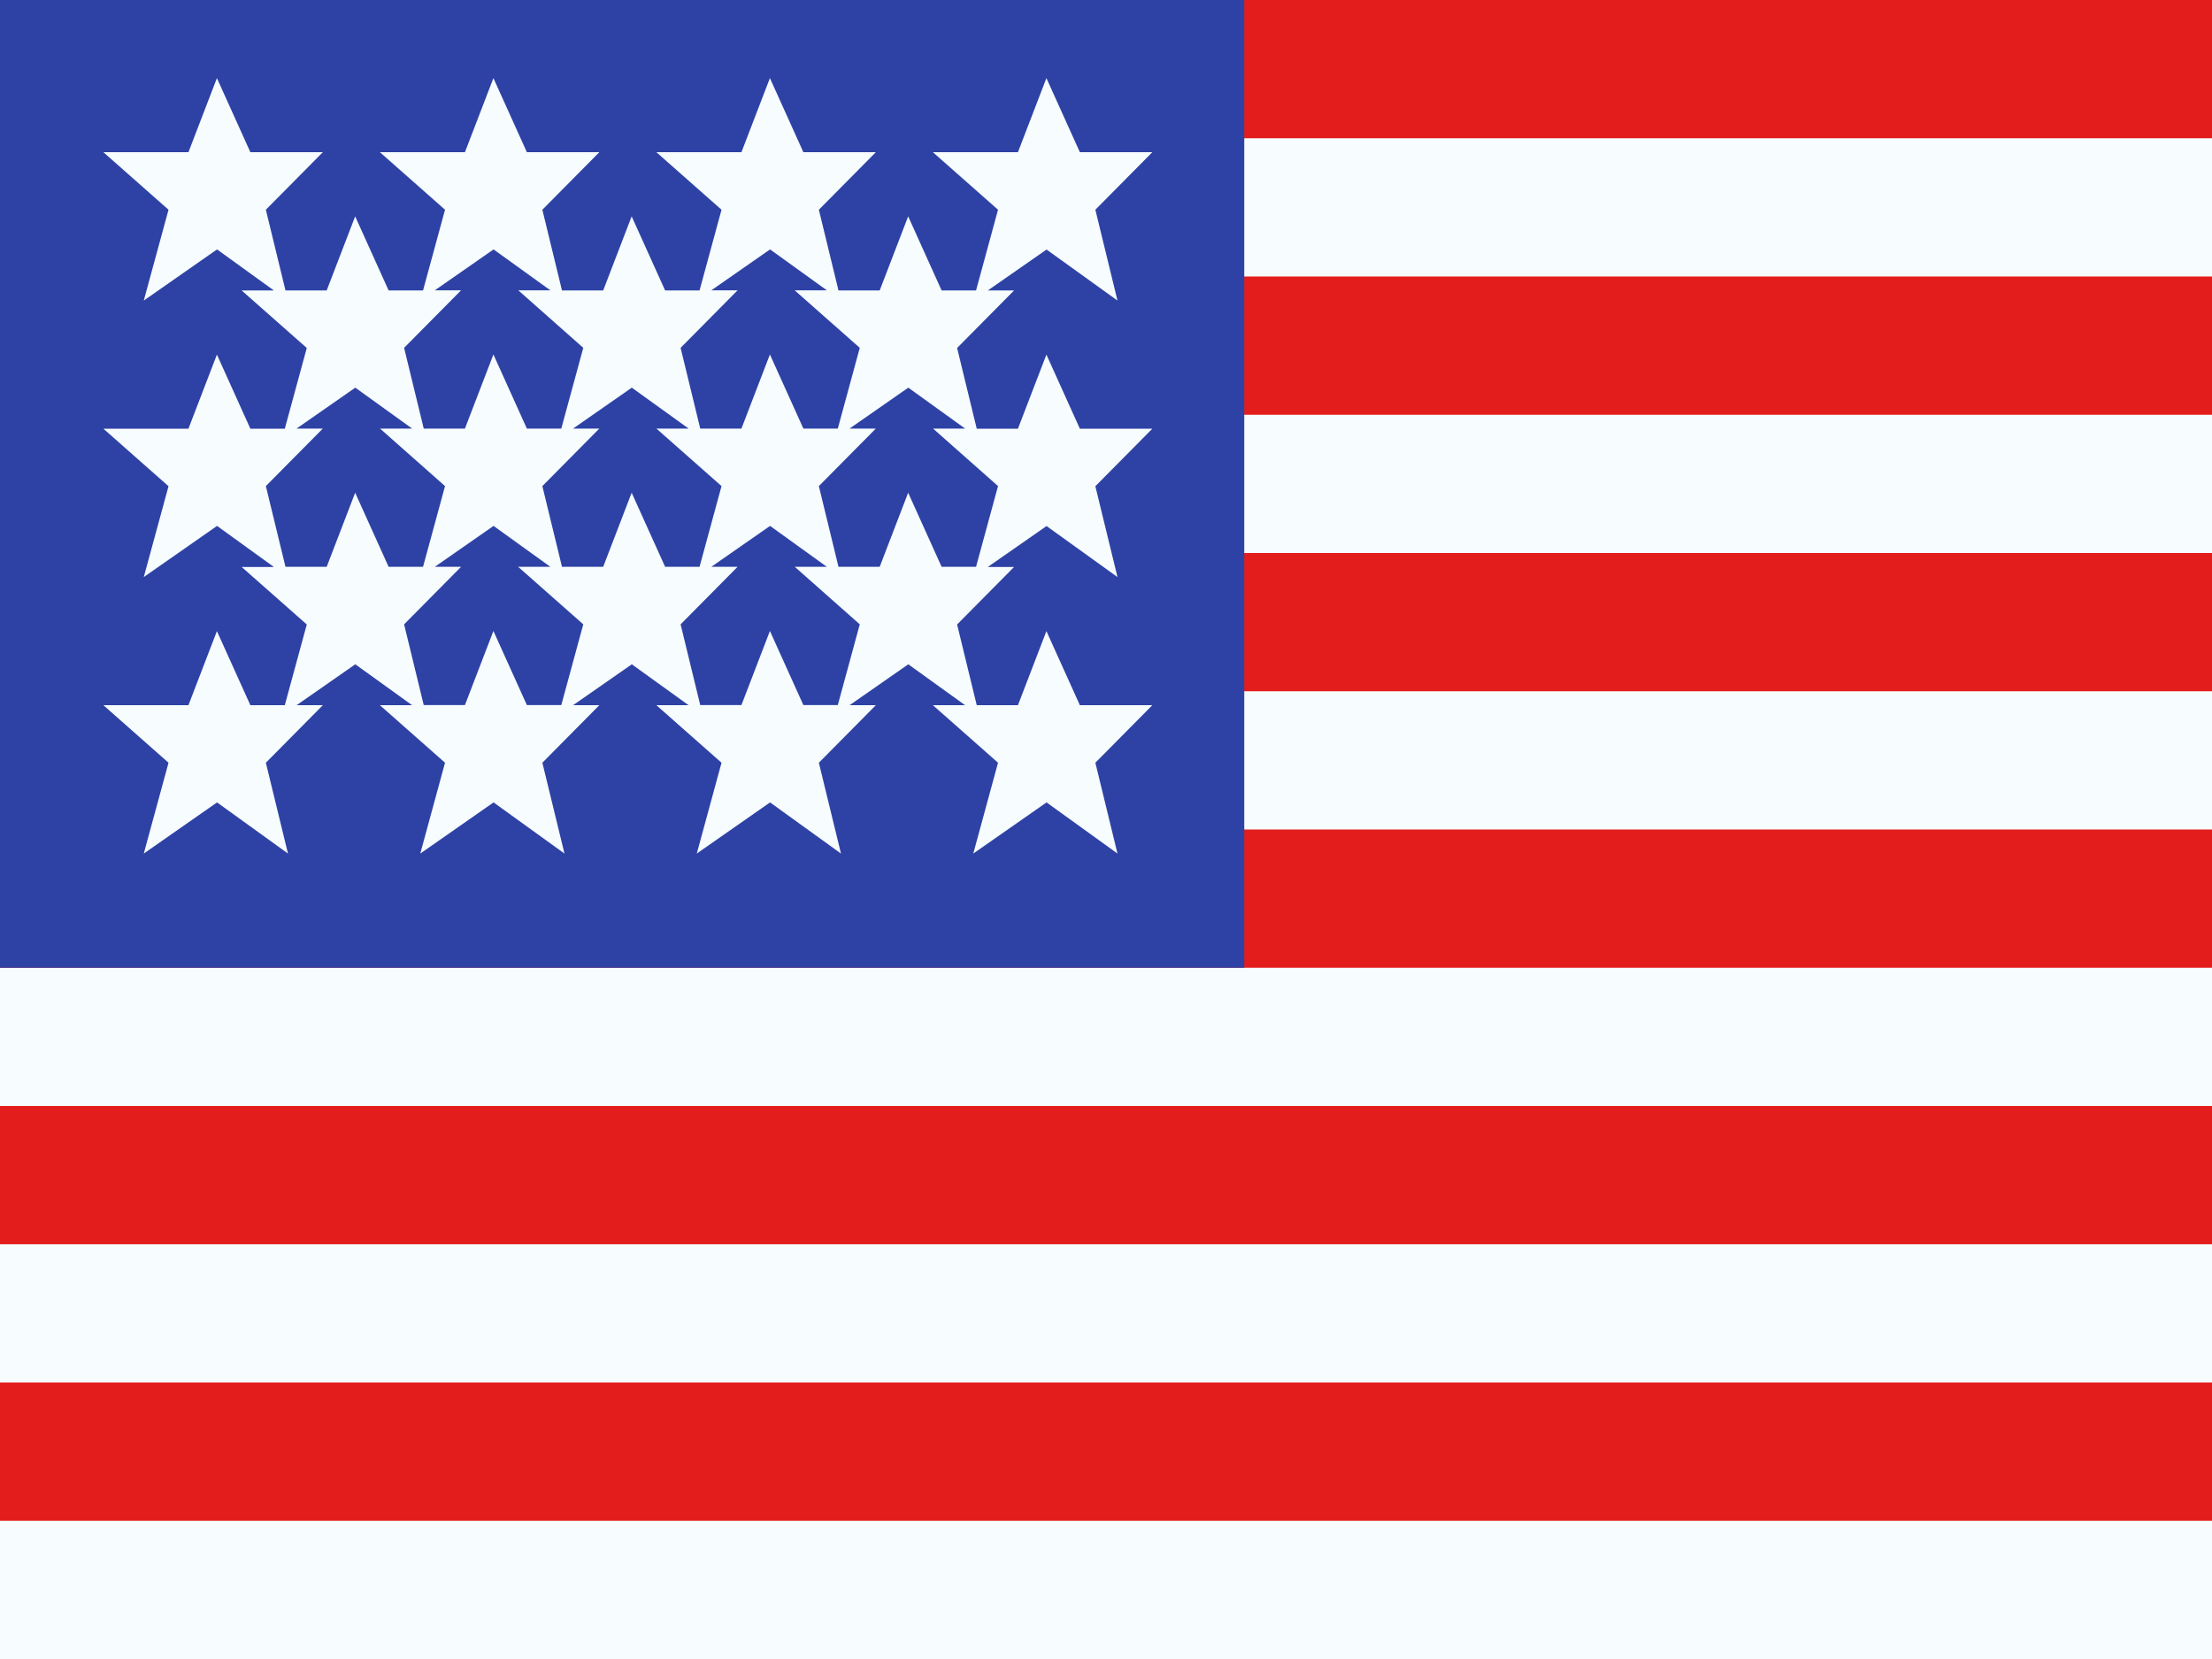
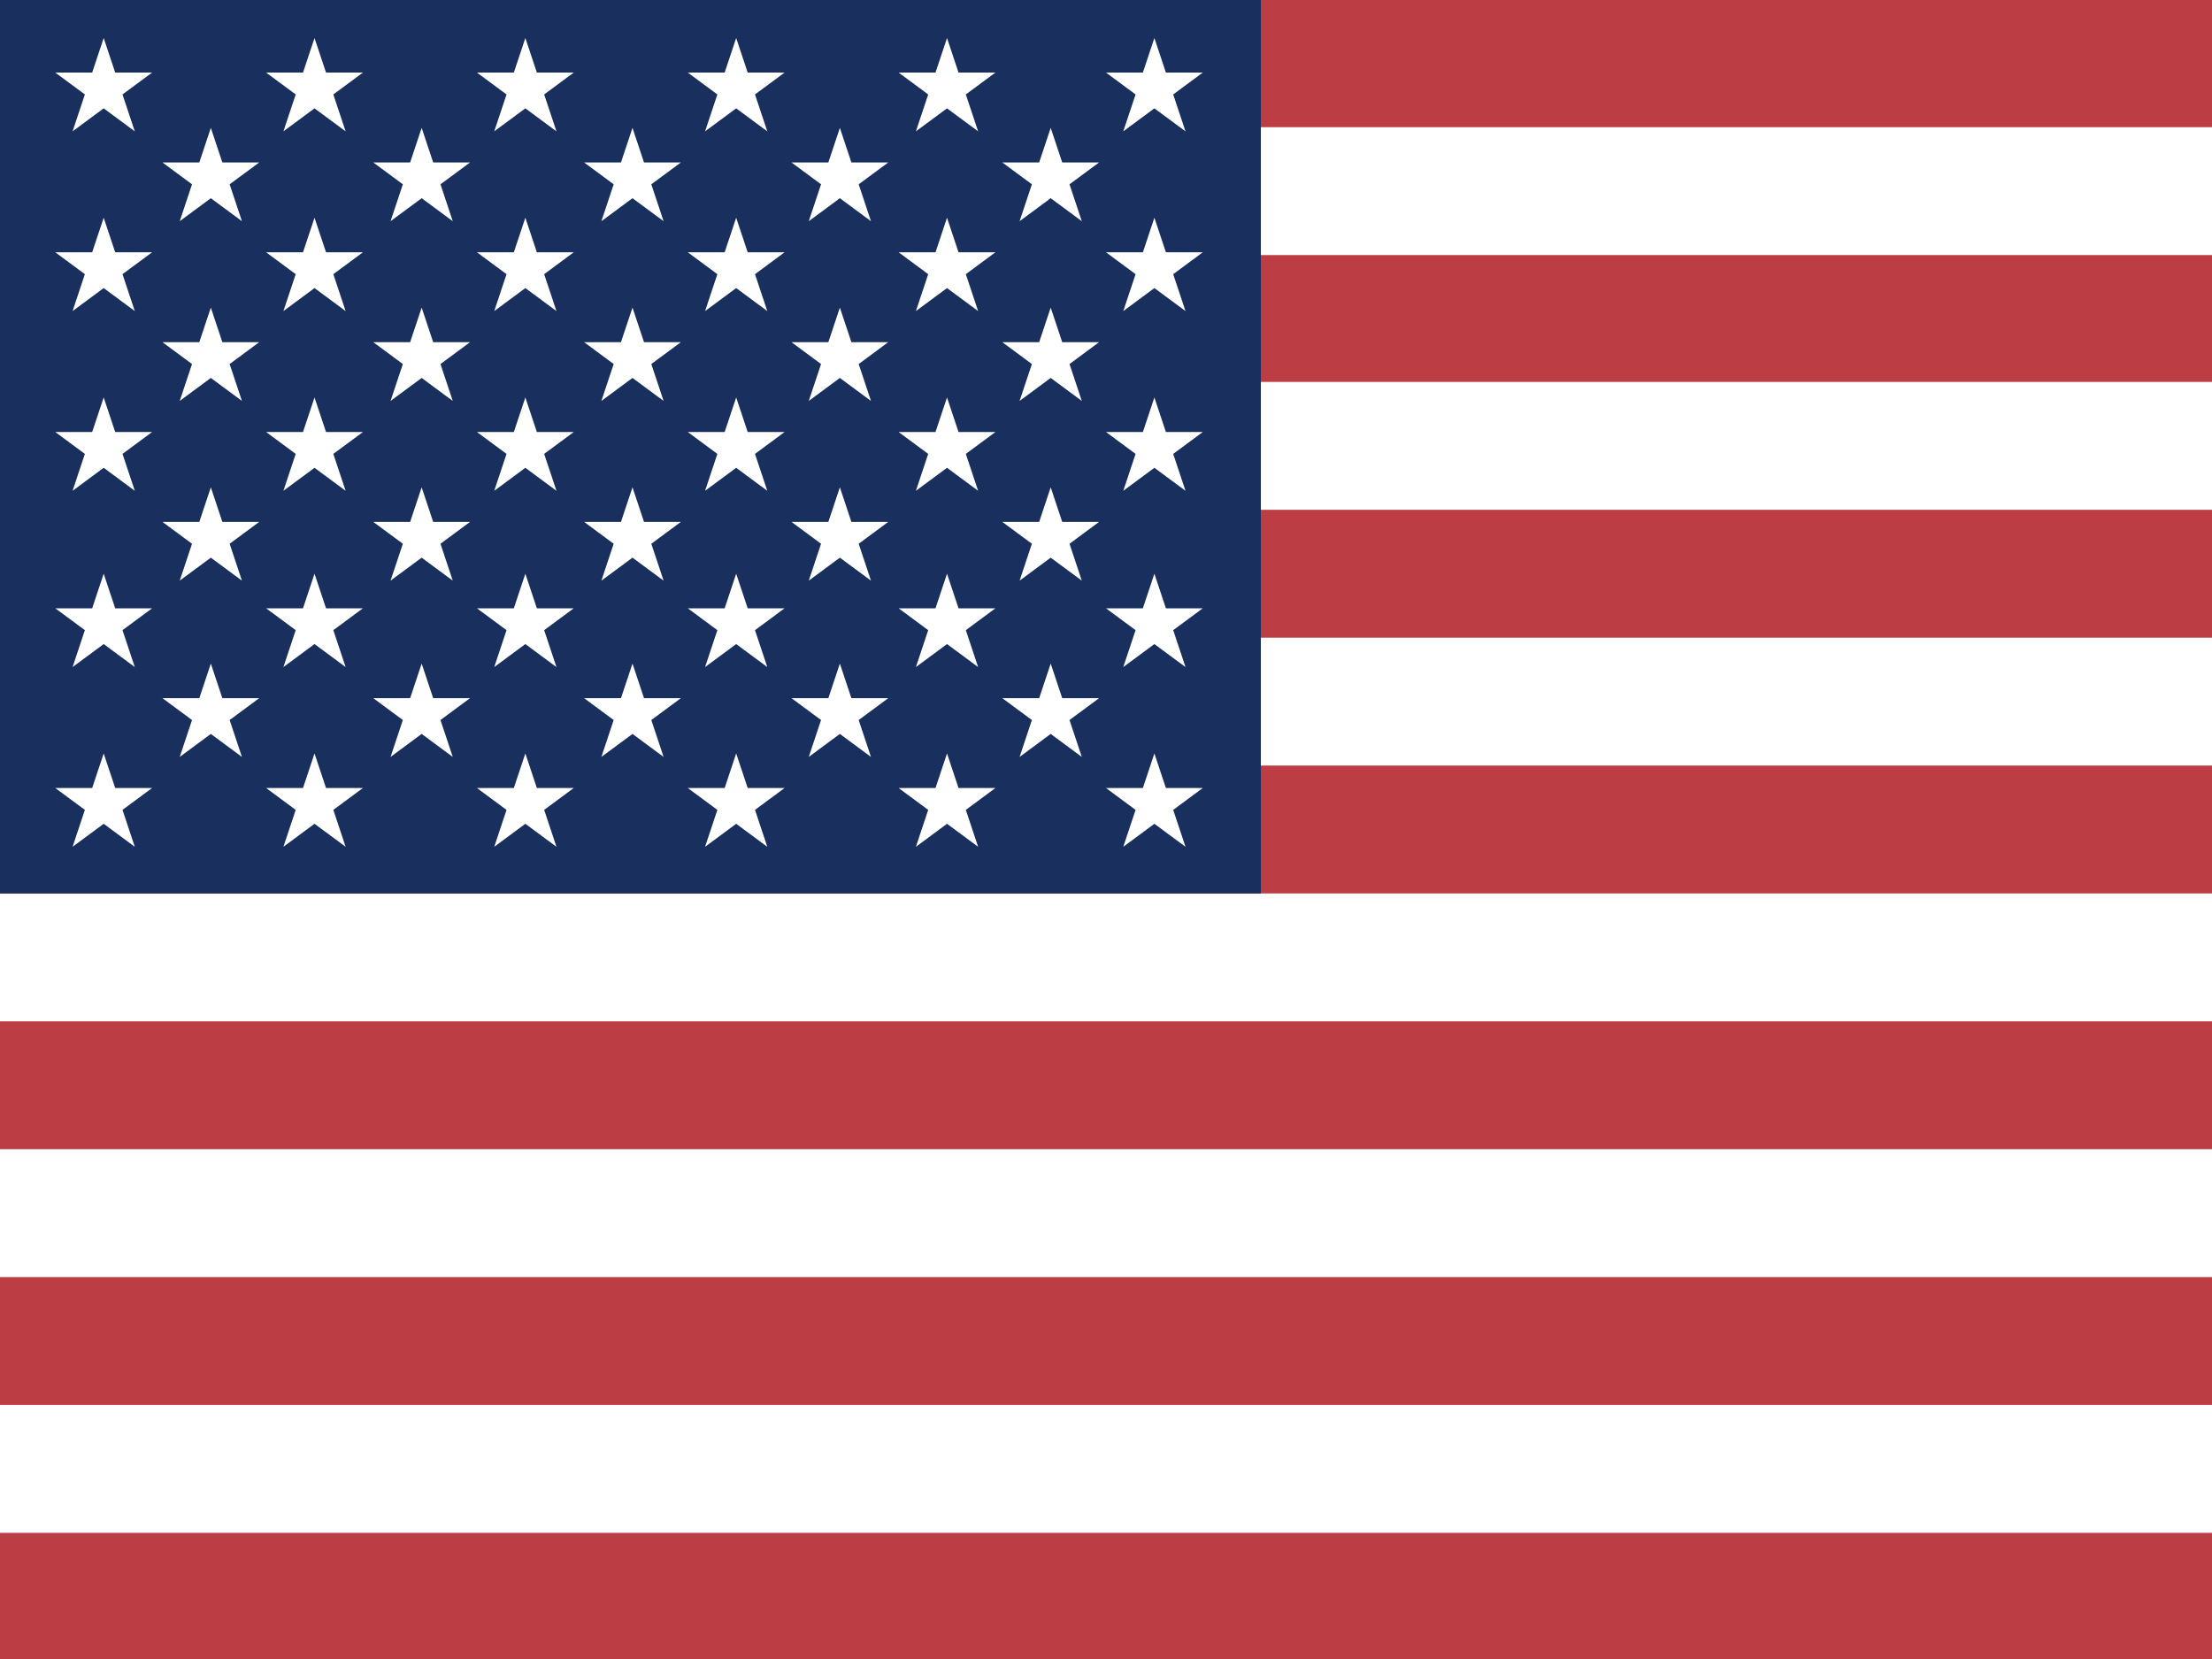
- <svg xmlns="http://www.w3.org/2000/svg" width="16" height="12" viewBox="0 0 16 12" fill="none">
-   <g clip-path="url(#clip0_270_55071)">
-     <path fill="#fff" d="M0 0H16V12H0z" />
-     <path fill-rule="evenodd" clip-rule="evenodd" d="M0 0h16v12H0V0z" fill="#E31D1C" />
-     <path fill-rule="evenodd" clip-rule="evenodd" d="M0 1v1h16V1H0zm0 2v1h16V3H0zm0 3V5h16v1H0zm0 1v1h16V7H0zm0 3V9h16v1H0zm0 2v-1h16v1H0z" fill="#F7FCFF" />
-     <path fill="#2E42A5" d="M0 0H9V7H0z" />
-     <path fill-rule="evenodd" clip-rule="evenodd" d="M1.04 2.174l.53-.37.411.297h-.233l.471.416-.159.584h-.249l-.242-.536-.206.536H.748l.471.416-.179.657.53-.37.411.297h-.233l.471.416-.159.584h-.249l-.242-.536-.206.536H.748l.471.416-.179.657.53-.37.513.37-.16-.657.412-.416h-.19l.425-.296.411.296h-.233l.471.416-.179.657.53-.37.513.37-.16-.657.412-.416h-.19l.425-.296.411.296h-.233l.471.416-.179.657.53-.37.513.37-.16-.657.412-.416h-.19l.425-.296.411.296h-.233l.471.416-.179.657.53-.37.513.37-.16-.657.412-.416h-.524l-.242-.536-.206.536h-.298l-.142-.584.412-.416h-.19l.425-.296.513.369-.16-.657.412-.416h-.524l-.242-.536-.206.536h-.298l-.142-.584.412-.416h-.19l.425-.296.513.369-.16-.657.412-.416h-.524L7.569.565l-.206.536h-.615l.471.416-.159.584h-.249l-.242-.536-.206.536h-.298l-.142-.584.412-.416h-.524L5.569.565l-.206.536h-.615l.471.416-.159.584h-.249l-.242-.536-.206.536h-.298l-.142-.584.412-.416h-.524L3.569.565l-.206.536h-.615l.471.416-.159.584h-.249l-.242-.536-.206.536h-.298l-.142-.584.412-.416h-.524L1.569.565l-.206.536H.748l.471.416-.179.657zM7.06 4.1l.159-.584-.47-.416h.232l-.411-.296-.425.296h.19l-.412.416.142.584h.298l.206-.536.242.536h.249zm-1.079 0l-.411-.296-.425.296h.19l-.412.416.142.584h.298l.206-.536.242.536h.249l.159-.584-.47-.416h.232zm-1.762.416L4.06 5.1h-.249l-.242-.536-.206.536h-.298l-.142-.584.412-.416h-.19l.425-.296.411.296h-.233l.471.416zm.144-.416h-.298l-.142-.584.412-.416h-.19l.425-.296.411.296h-.233l.471.416-.159.584h-.249l-.242-.536-.206.536zm-1.303 0l.159-.584-.47-.416h.232l-.411-.296-.425.296h.19l-.412.416.142.584h.298l.206-.536.242.536h.249zm3.159-1.584L6.06 3.1h-.249l-.242-.536-.206.536h-.298l-.142-.584.412-.416h-.19l.425-.296.411.296h-.233l.471.416zM3.981 2.1l-.411-.296-.425.296h.19l-.412.416.142.584h.298l.206-.536.242.536h.249l.159-.584-.47-.416h.232z" fill="#F7FCFF" />
-   </g>
-   <defs>
-     <clipPath id="clip0_270_55071">
-       <path fill="#fff" d="M0 0H16V12H0z" />
-     </clipPath>
-   </defs>
+ <svg xmlns="http://www.w3.org/2000/svg" id="flag-icons-us" viewBox="0 0 640 480">
+   <path fill="#bd3d44" d="M0 0h640v480H0" />
+   <path stroke="#fff" stroke-width="37" d="M0 55.3h640M0 129h640M0 203h640M0 277h640M0 351h640M0 425h640" />
+   <path fill="#192f5d" d="M0 0h364.8v258.5H0" />
+   <marker id="us-a" markerHeight="30" markerWidth="30">
+     <path fill="#fff" d="m14 0 9 27L0 10h28L5 27z" />
+   </marker>
+   <path fill="none" marker-mid="url(#us-a)" d="m0 0 16 11h61 61 61 61 60L47 37h61 61 60 61L16 63h61 61 61 61 60L47 89h61 61 60 61L16 115h61 61 61 61 60L47 141h61 61 60 61L16 166h61 61 61 61 60L47 192h61 61 60 61L16 218h61 61 61 61 60z" />
</svg>
